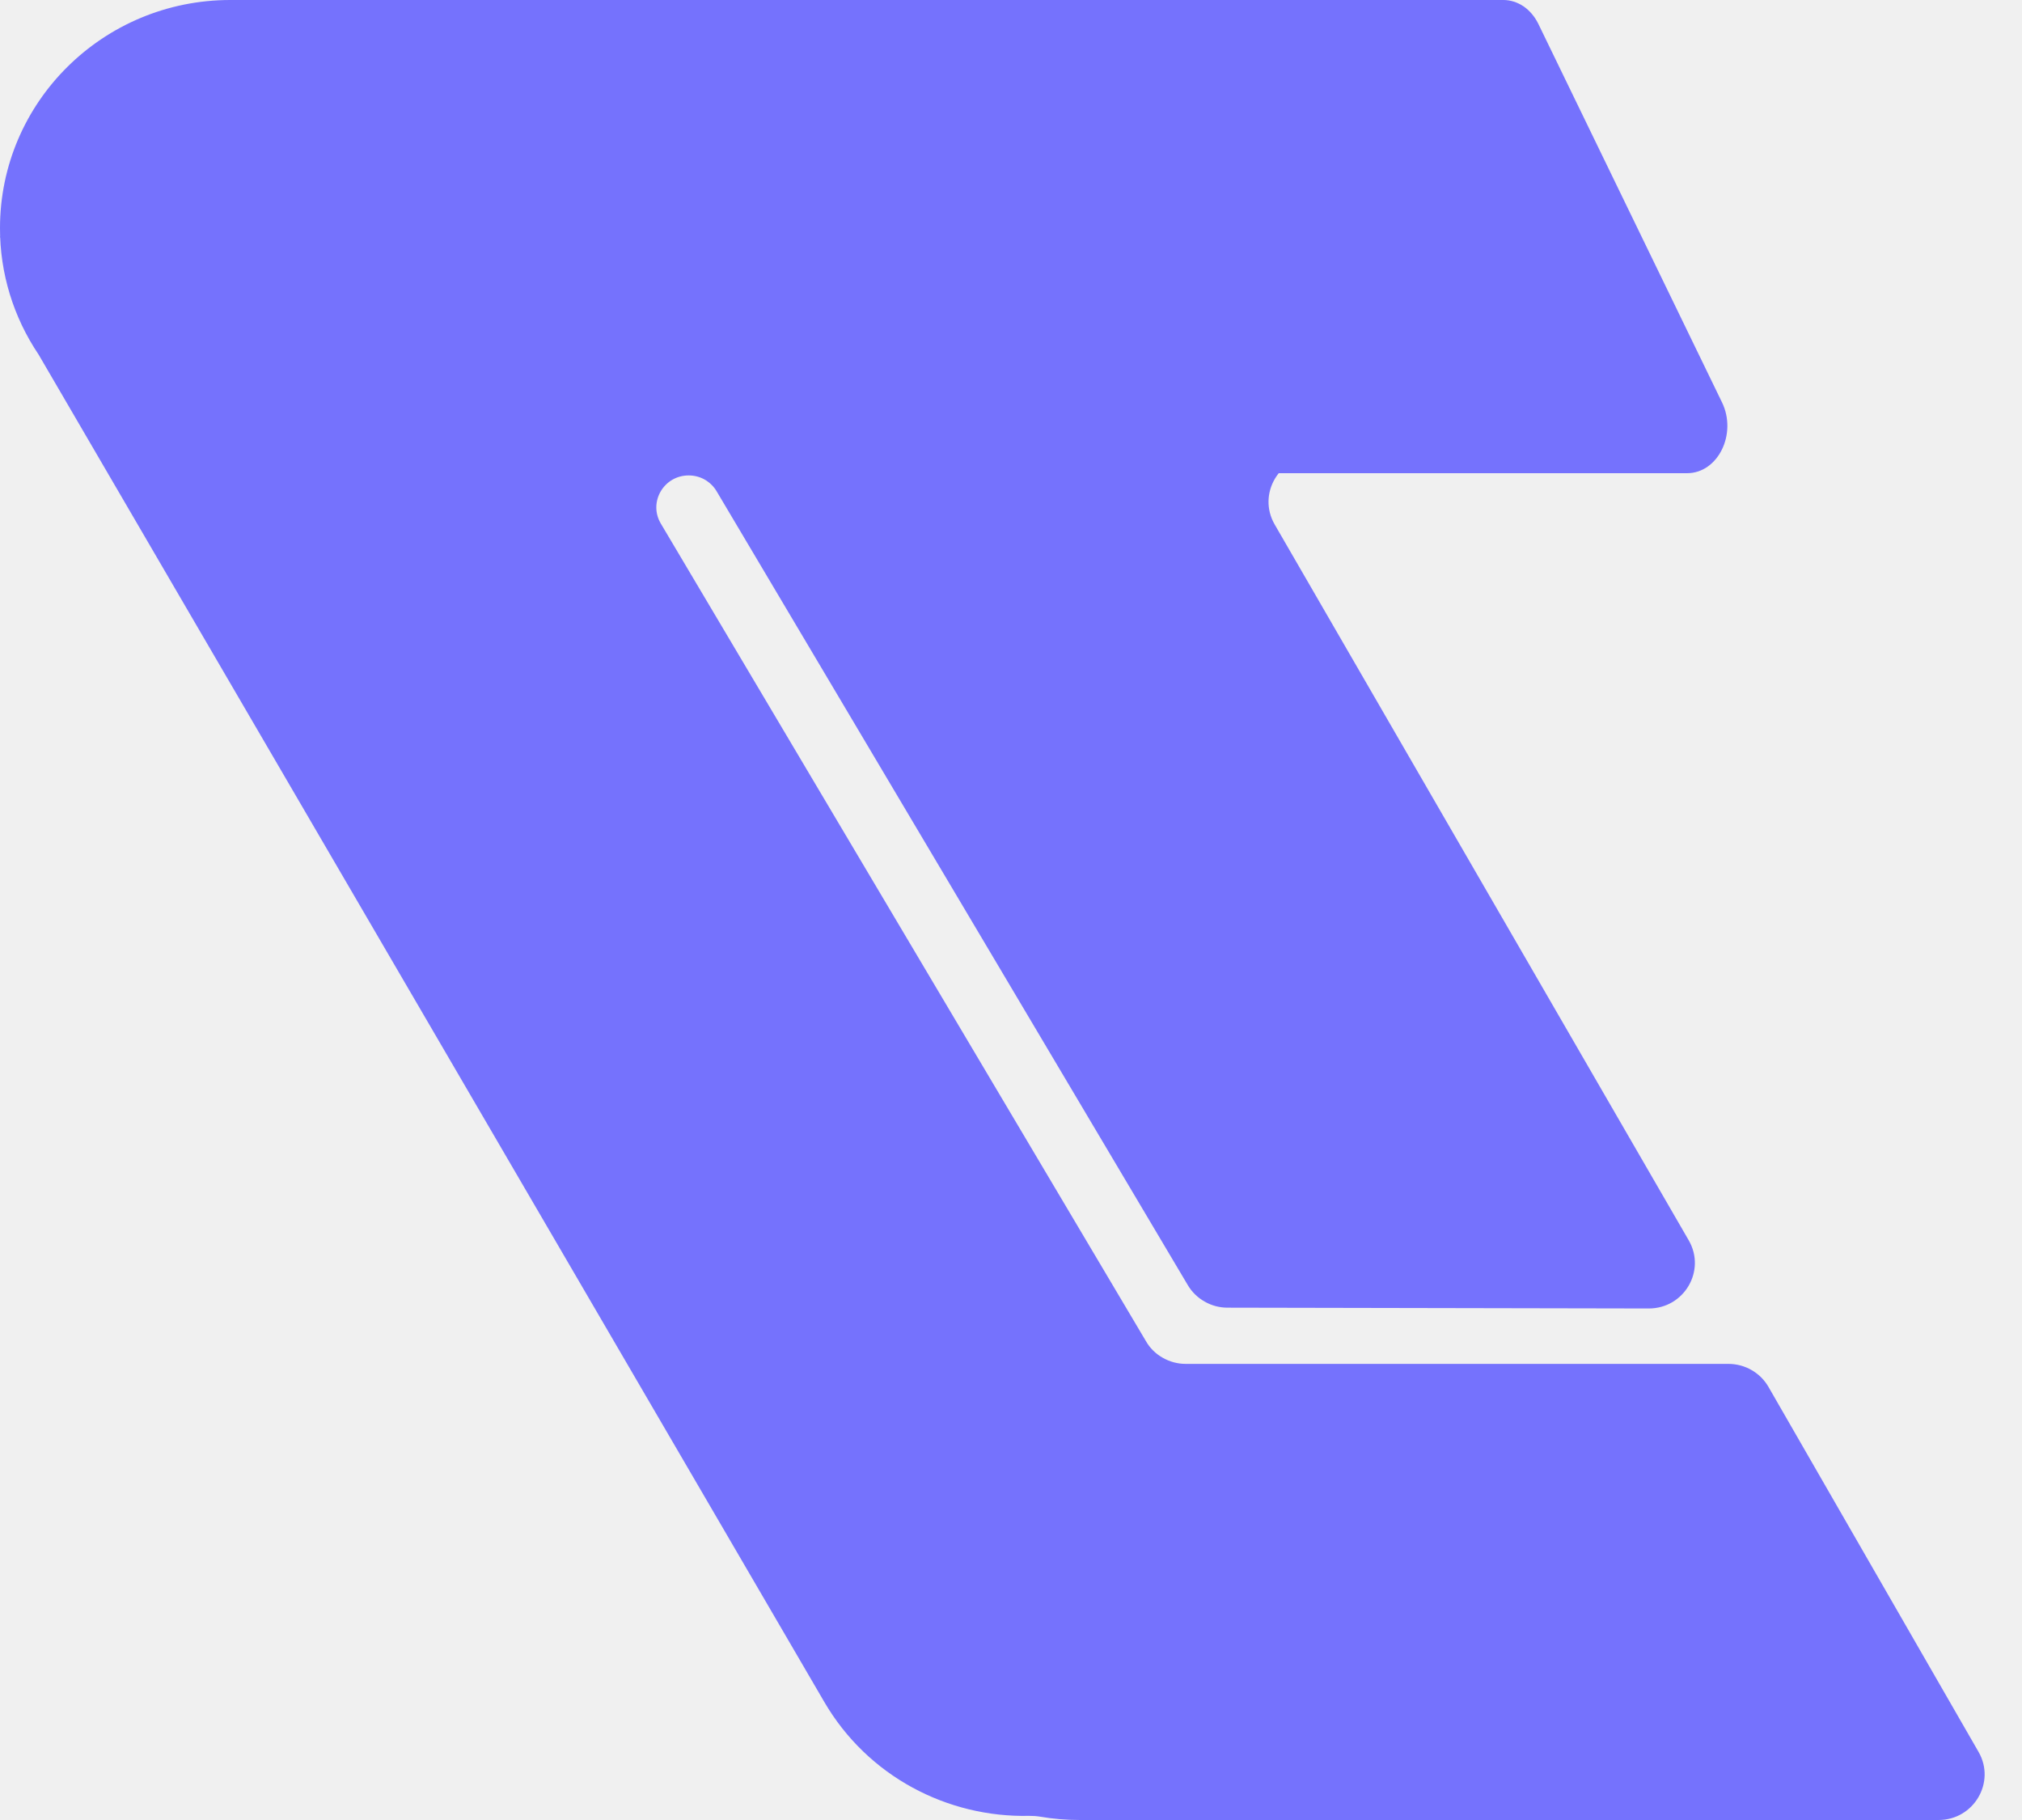
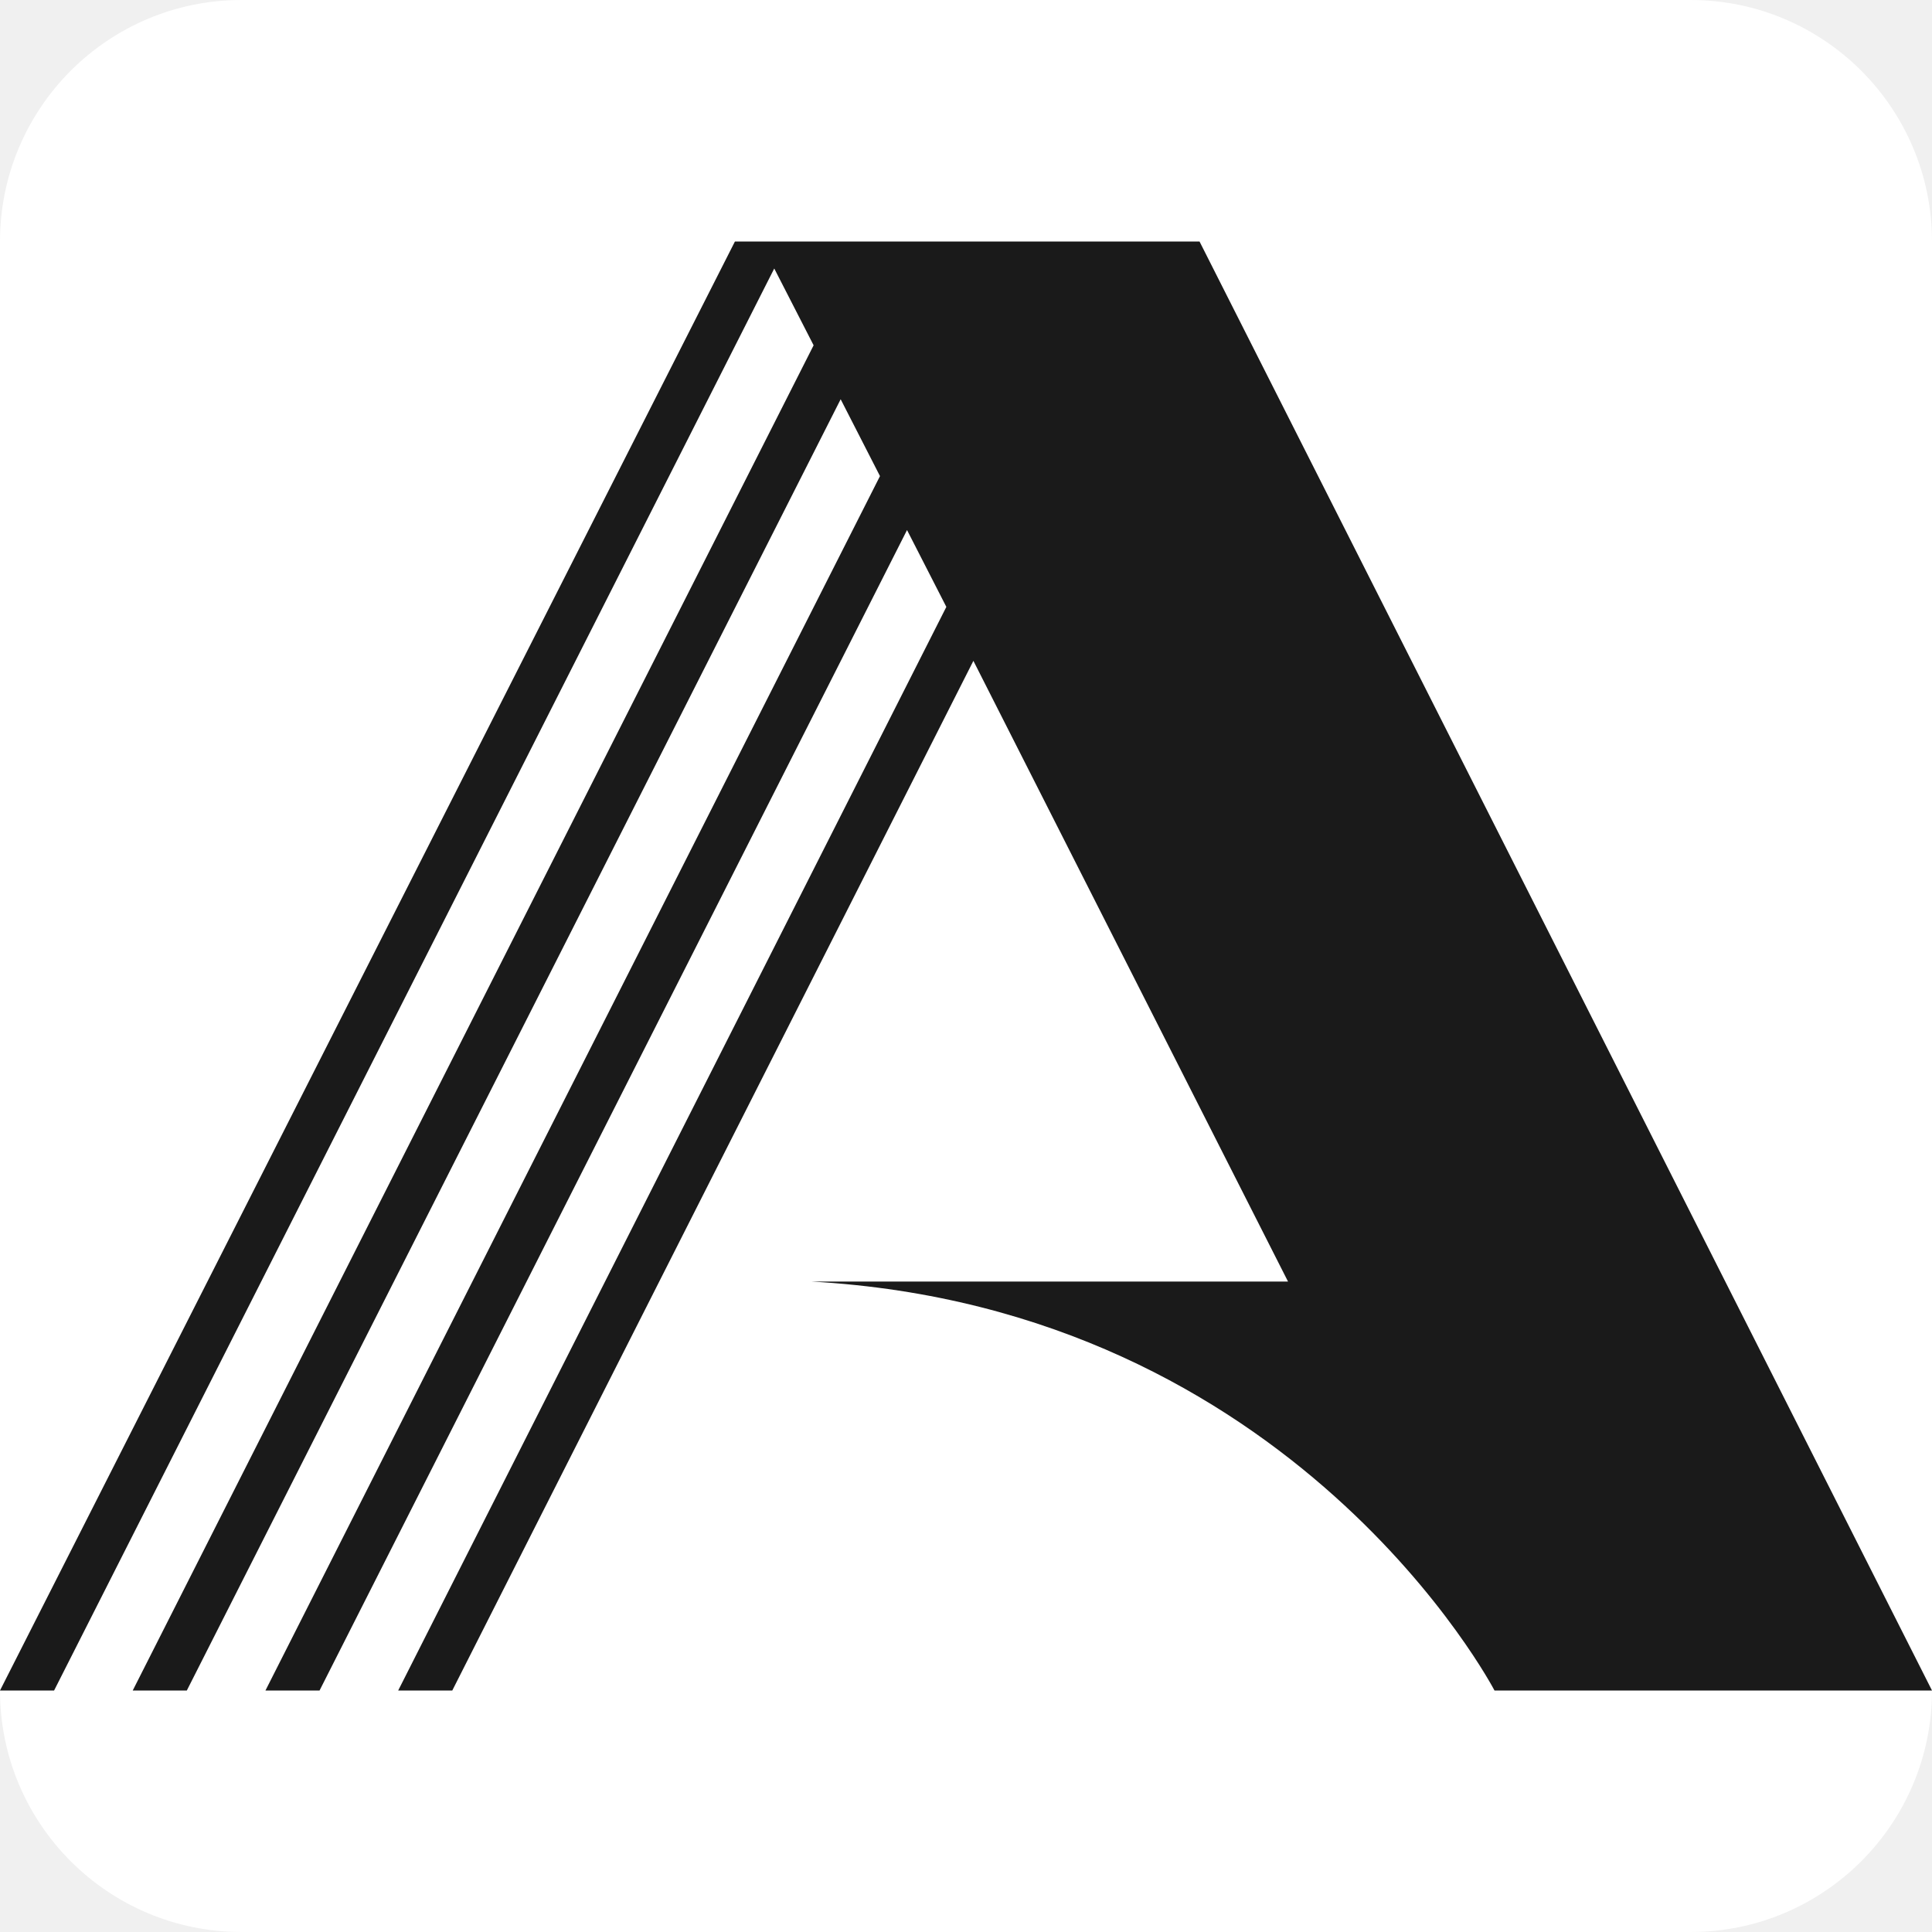
- <svg xmlns="http://www.w3.org/2000/svg" width="20" height="18" viewBox="0 0 20 18" fill="none">
-   <mask id="mask0_1257_14" style="mask-type:alpha" maskUnits="userSpaceOnUse" x="0" y="0" width="20" height="18">
-     <rect width="20" height="18" fill="#D9D9D9" />
-   </mask>
-   <g mask="url(#mask0_1257_14)">
-     <g clip-path="url(#clip0_1257_14)">
-       <path fill-rule="evenodd" clip-rule="evenodd" d="M19.57 17.326L17.492 13.716C17.452 13.647 17.395 13.59 17.325 13.55C17.256 13.51 17.177 13.489 17.096 13.489L11.728 13.489C11.648 13.489 11.57 13.468 11.5 13.428C11.431 13.389 11.373 13.332 11.334 13.263L6.535 5.176C6.412 4.965 6.566 4.702 6.812 4.702C6.868 4.702 6.923 4.716 6.972 4.744C7.02 4.772 7.061 4.812 7.089 4.86L11.747 12.707C11.787 12.776 11.845 12.833 11.914 12.872C11.983 12.912 12.061 12.933 12.141 12.933L16.307 12.941C16.658 12.942 16.878 12.567 16.703 12.266L12.608 5.187C12.434 4.886 12.654 4.511 13.004 4.511L14.718 4.511C14.778 4.511 14.837 4.5 14.893 4.477C14.948 4.454 14.998 4.421 15.04 4.379C15.083 4.337 15.116 4.288 15.139 4.233C15.162 4.178 15.174 4.119 15.174 4.06L15.174 0.451C15.174 0.392 15.162 0.333 15.139 0.278C15.116 0.224 15.083 0.174 15.04 0.132C14.998 0.09 14.948 0.057 14.893 0.034C14.837 0.012 14.778 -7.85746e-06 14.718 -2.09603e-07L2.278 -7.4992e-07C1.02 -8.04572e-07 -4.34802e-06 1.01 -4.40282e-06 2.256C-0.001 2.701 0.132 3.136 0.382 3.507L8.153 16.832C8.584 17.571 9.374 17.977 10.179 17.959C10.216 17.959 10.252 17.961 10.288 17.967C10.415 17.989 10.548 18 10.684 18L19.174 18C19.524 18 19.743 17.626 19.57 17.326Z" fill="#7572FD" />
-       <path d="M14.87 -9.43221e-08C14.94 -7.59028e-06 15.009 0.022 15.07 0.063C15.131 0.105 15.181 0.165 15.216 0.236L17.033 3.98C17.184 4.292 16.993 4.68 16.687 4.68L1.992 4.68C0.892 4.68 0.909 3.78 4.96346e-06 2.34C2.545 1.62 2.552 1.08 2.545 -2.13969e-09L14.87 -9.43221e-08Z" fill="#7572FD" />
-     </g>
-   </g>
-   <defs>
-     <clipPath id="clip0_1257_14">
-       <rect width="18" height="20" fill="white" transform="translate(20) rotate(90)" />
-     </clipPath>
-   </defs>
+ <svg xmlns="http://www.w3.org/2000/svg" width="40" height="40" viewBox="0 0 40 40" fill="none">
+   <rect width="40" height="40" rx="5" fill="white" />
+   <path d="M24.835 5H24.58H23.41H21.781H20.662H19.033H17.913H16.285H15.776H15.216L0 35H1.12L16.03 5.559L16.845 7.149L2.748 35H3.868L17.405 8.266L18.219 9.857L5.496 35H6.616L18.779 10.974L19.593 12.565L8.244 35H9.364L20.153 13.682L26.667 26.533H16.794C26.819 27.092 30.942 35 30.942 35H40L24.835 5Z" fill="#1A1A1A" />
</svg>
